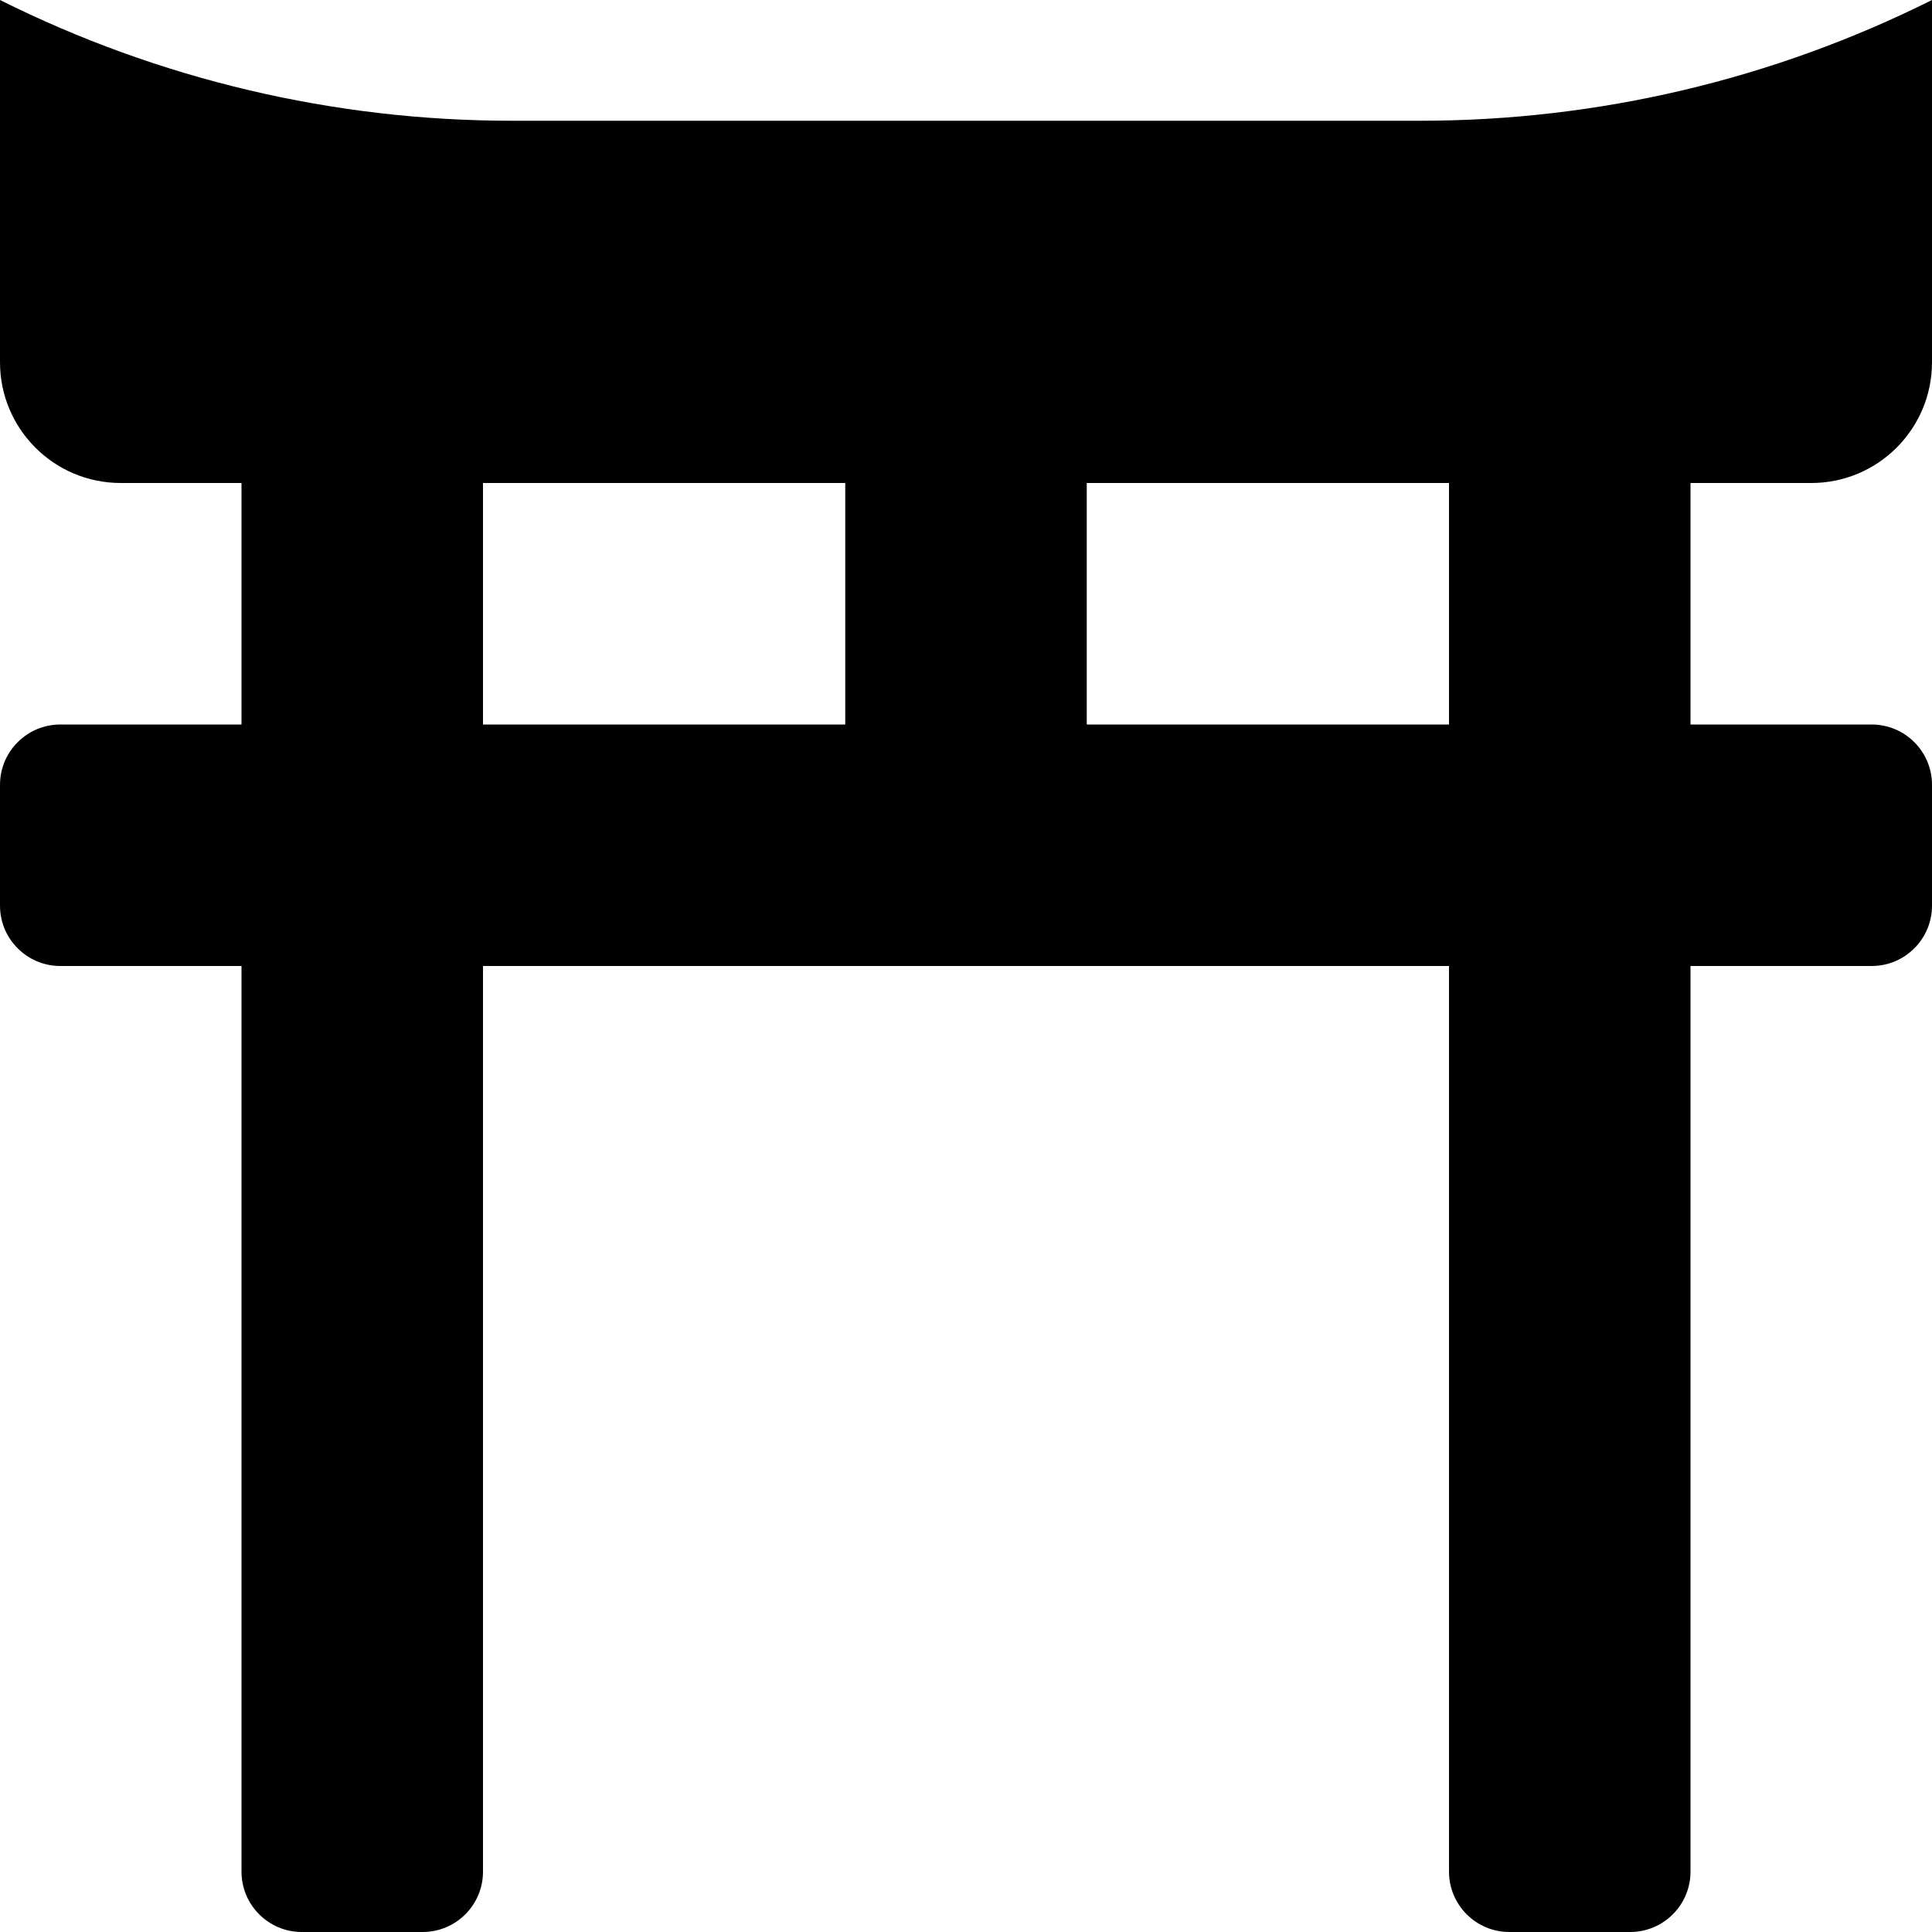
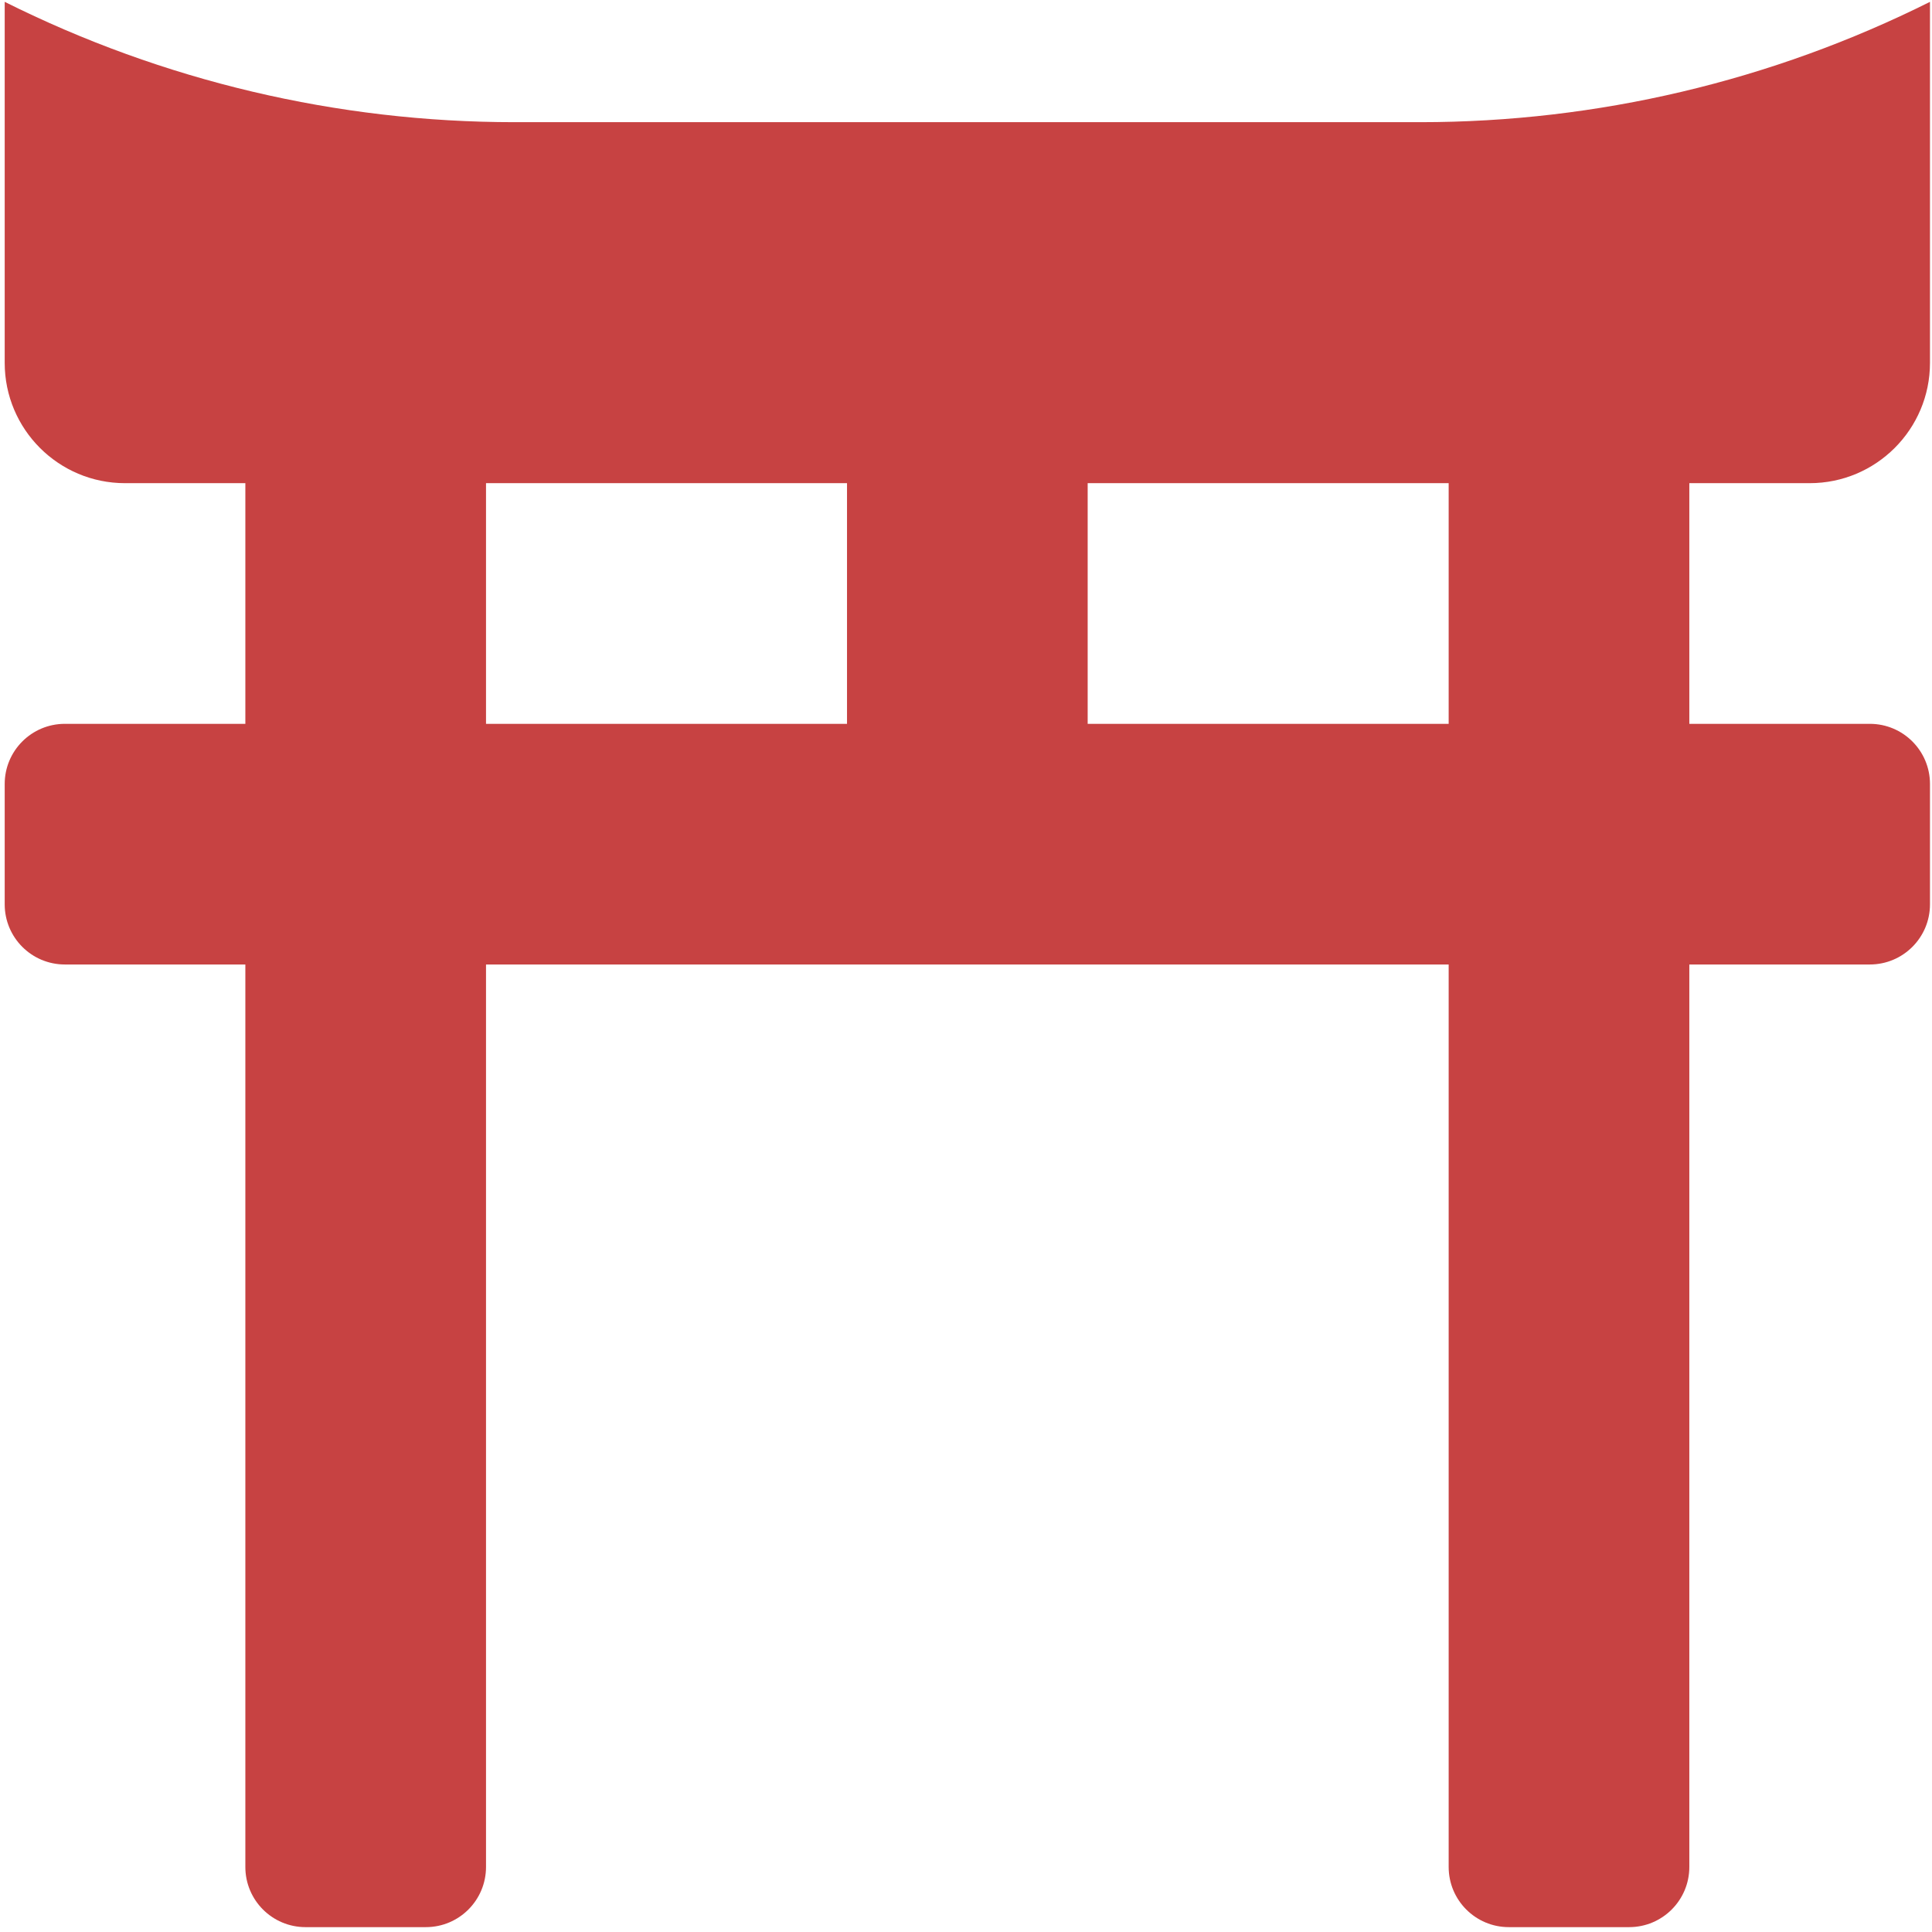
- <svg xmlns="http://www.w3.org/2000/svg" aria-hidden="true" focusable="false" data-prefix="fas" data-icon="torii-gate" class="svg-inline--fa fa-torii-gate fa-w-16" role="img" viewBox="0 0 512 512">
-   <path fill="currentColor" d="M376.45 32h-240.9A303.17 303.17 0 0 1 0 0v96c0 17.67 14.33 32 32 32h32v64H16c-8.84 0-16 7.16-16 16v32c0 8.84 7.16 16 16 16h48v240c0 8.84 7.16 16 16 16h32c8.84 0 16-7.16 16-16V256h256v240c0 8.84 7.16 16 16 16h32c8.84 0 16-7.16 16-16V256h48c8.84 0 16-7.16 16-16v-32c0-8.84-7.16-16-16-16h-48v-64h32c17.67 0 32-14.33 32-32V0a303.17 303.17 0 0 1-135.55 32zM128 128h96v64h-96v-64zm256 64h-96v-64h96v64z" />
+ <svg xmlns="http://www.w3.org/2000/svg" width="180" height="180" viewBox="0 0 180 180" fill="none">
+   <path d="M132.324 11.383H47.926C31.441 11.382 15.183 7.544 0.438 0.172L0.438 33.805C0.438 39.995 5.458 45.016 11.648 45.016H22.859V67.438H6.043C2.946 67.438 0.438 69.946 0.438 73.043V84.254C0.438 87.351 2.946 89.859 6.043 89.859H22.859V173.941C22.859 177.038 25.368 179.547 28.465 179.547H39.676C42.773 179.547 45.281 177.038 45.281 173.941V89.859H134.969V173.941C134.969 177.038 137.477 179.547 140.574 179.547H151.785C154.882 179.547 157.391 177.038 157.391 173.941V89.859H174.207C177.304 89.859 179.812 87.351 179.812 84.254V73.043C179.812 69.946 177.304 67.438 174.207 67.438H157.391V45.016H168.602C174.792 45.016 179.812 39.995 179.812 33.805V0.172C165.067 7.544 148.809 11.382 132.324 11.383V11.383ZM45.281 45.016H78.914V67.438H45.281V45.016ZM134.969 67.438H101.336V45.016H134.969V67.438Z" fill="#C74242" />
</svg>
